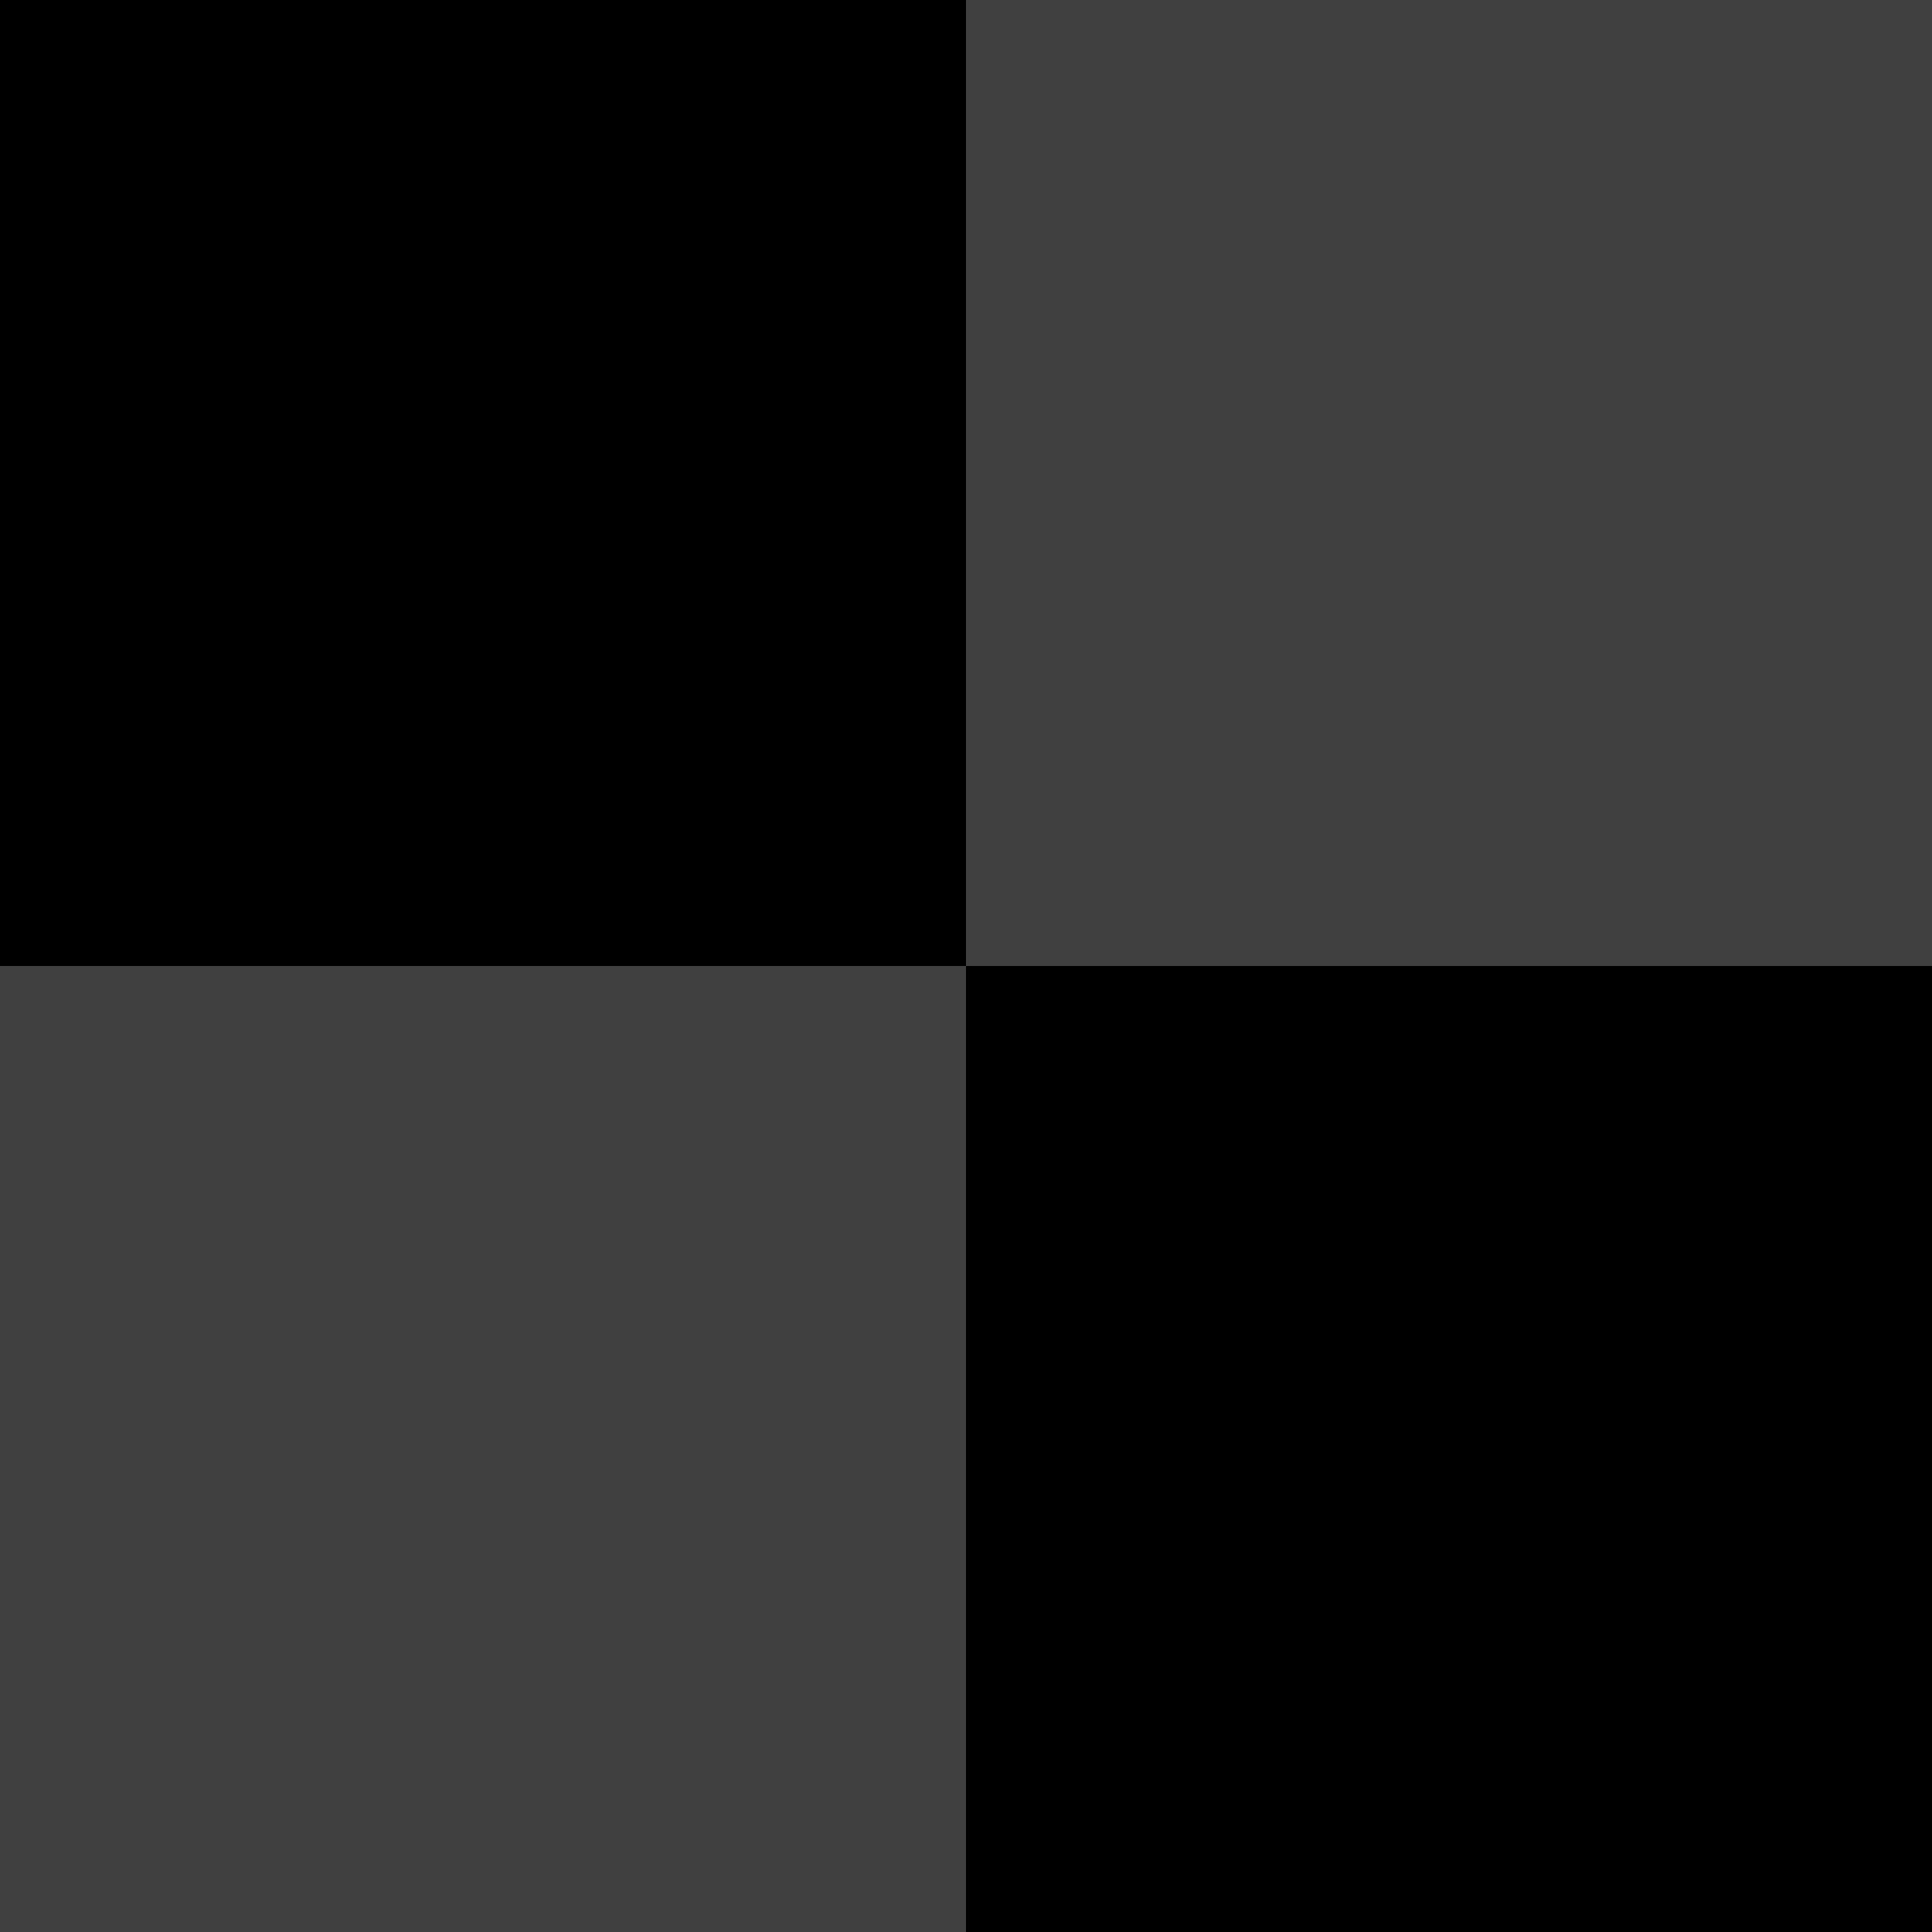
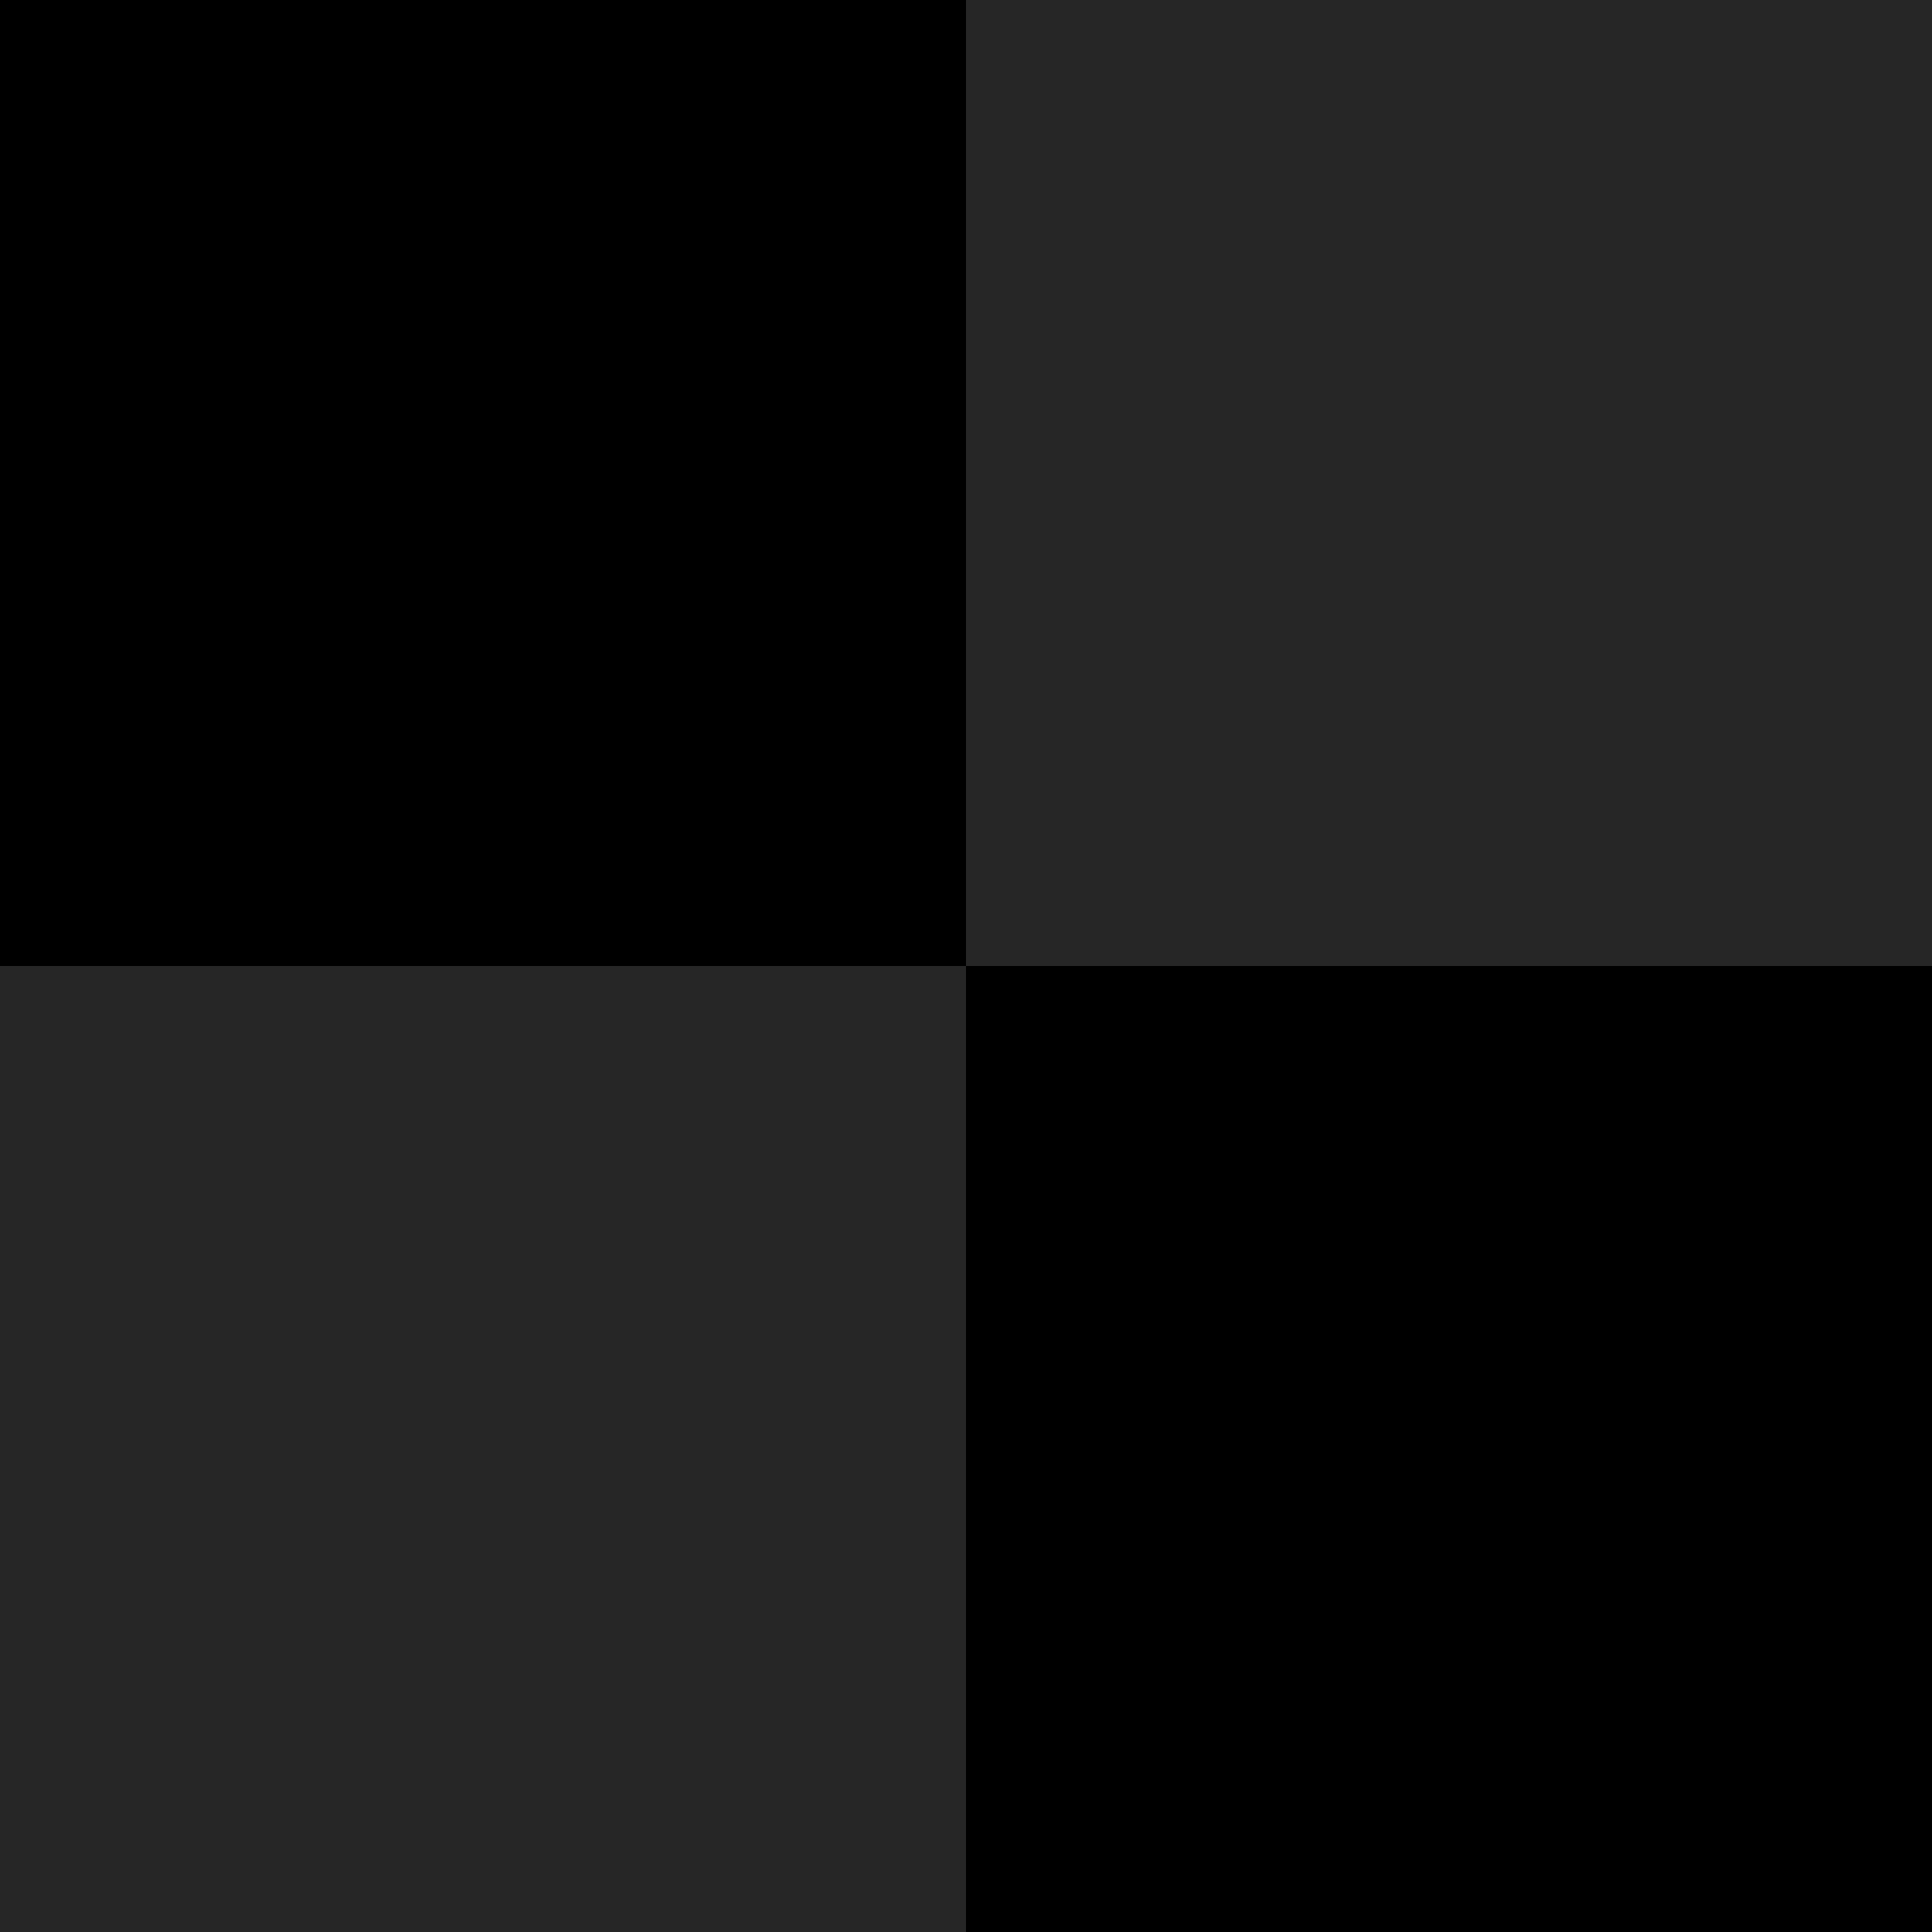
<svg xmlns="http://www.w3.org/2000/svg" version="1.1" width="4" height="4" viewBox="0 0 4 4">
  <defs>
</defs>
  <path style="fill: rgb(0,0,0)" stroke-linecap="round" d="M0 0L2 0 2 2 0 2Z" />
  <path style="fill: rgb(0,0,0)" stroke-linecap="round" d="M2 2L4 2 4 4 2 4Z" />
-   <path style="fill: rgb(64,64,64)" stroke-linecap="round" d="M2 0L4 0 4 2 2 2Z" />
-   <path style="fill: rgb(64,64,64)" stroke-linecap="round" d="M0 2L2 2 2 4 0 4Z" />
+   <path style="fill: rgb(38,38,38)" stroke-linecap="round" d="M2 0L4 0 4 2 2 2Z" />
+   <path style="fill: rgb(38,38,38)" stroke-linecap="round" d="M0 2L2 2 2 4 0 4Z" />
</svg>
